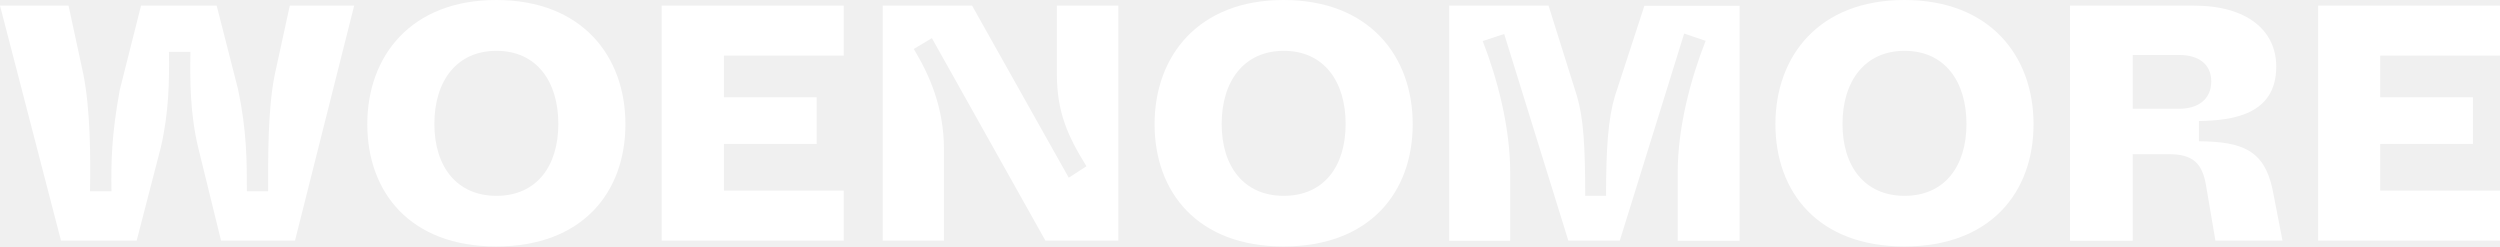
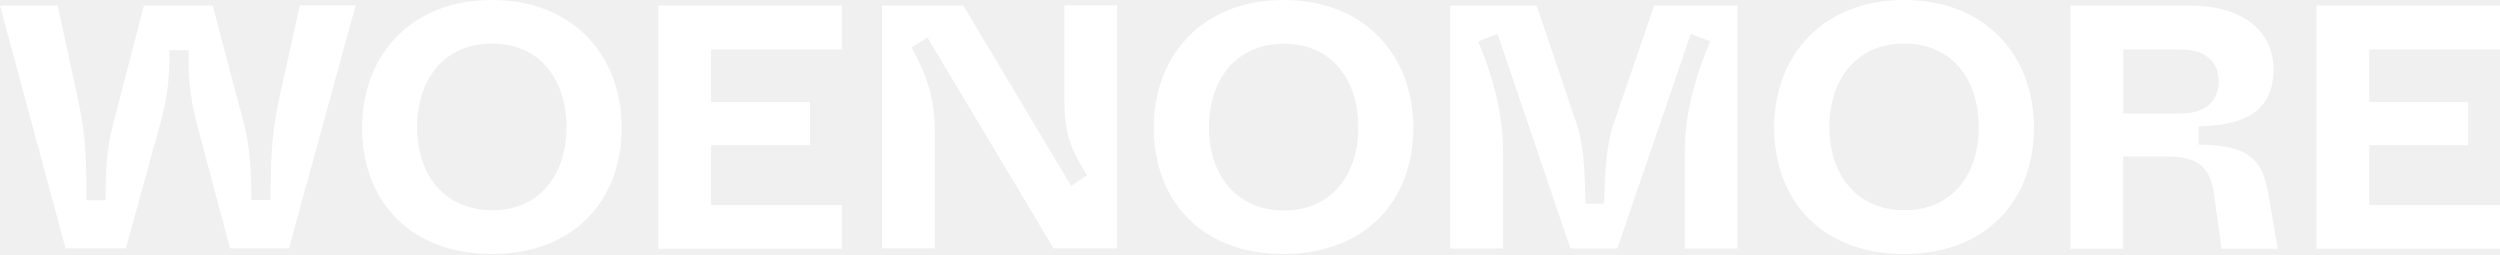
- <svg xmlns="http://www.w3.org/2000/svg" version="1.1" id="Layer_1" x="0px" y="0px" viewBox="0 0 1200 118.3" style="enable-background:new 0 0 1200 118.3;" xml:space="preserve">
+ <svg xmlns="http://www.w3.org/2000/svg" version="1.1" id="Layer_1" x="0px" y="0px" viewBox="0 0 1200 122" style="enable-background:new 0 0 1200 122;" xml:space="preserve">
  <style type="text/css">
	.st0{fill:#FFFFFF;}
</style>
  <g>
    <g>
-       <path class="st0" d="M29.3,115.6L0,2.7h32.9L40,35.6c3.4,17.2,3.5,39.8,3.2,56.2h10.3c-0.2-14,0-26.9,4-48.7L67.7,2.7h36.3    L114.3,43c4.2,20,4.2,34.8,4.2,48.8h10.2c0-16.4-0.2-38.8,3.1-55.6l7.3-33.5H170l-28.4,112.8h-35.5L95.1,70.7    c-3.9-16.4-3.9-31.9-3.7-45.8H81.1c0.2,13.9,0,29-3.9,45.8l-11.6,44.8H29.3z" />
-       <path class="st0" d="M176.3,59.6c0-32.7,21-59.6,61.9-59.6c41.1,0,62,26.9,62,59.6s-20.6,58.7-62,58.7    C196.9,118.3,176.3,92.3,176.3,59.6z M268,59.5c0-20.5-10.5-35.1-29.7-35.1S208.5,39,208.5,59.5c0,20.3,10.6,34.5,29.8,34.5    S268,79.8,268,59.5z" />
-       <path class="st0" d="M317.6,115.6V2.7H405v24h-57.5v20h44.5v22.4h-44.5v22.4H405v24H317.6z" />
-       <path class="st0" d="M423.7,115.6V2.7h42.9L513,85.3l8.5-5.5c-8.9-14.3-14.2-25.9-14.2-44.2V2.7h29.5v112.8h-35l-54.5-97.2    l-8.7,5.2c7.4,12.2,14.5,27.9,14.5,48.2v43.8H423.7z" />
-       <path class="st0" d="M554.2,59.6c0-32.7,21-59.6,61.9-59.6c41.1,0,62,26.9,62,59.6s-20.6,58.7-62,58.7    C574.9,118.3,554.2,92.3,554.2,59.6z M645.9,59.5c0-20.5-10.5-35.1-29.7-35.1c-19.2,0-29.8,14.7-29.8,35.1    c0,20.3,10.6,34.5,29.8,34.5C635.5,94,645.9,79.8,645.9,59.5z" />
-       <path class="st0" d="M695.6,115.6V2.7h47.7L757,46.3c3.1,10.6,3.9,24.3,3.9,47.7h10c0-23.4,1.1-37.1,4.2-47.7l14.2-43.5H835v112.8    h-29.7V82.8c0-22.1,6.4-45.4,13.4-63.2l-10.3-3.5l-30.9,99.4h-24.7L722,16.3l-10.3,3.4c6.9,17.7,13.2,41.1,13.2,63.2v32.7H695.6z" />
-       <path class="st0" d="M852.2,59.6c0-32.7,20.9-59.6,61.9-59.6c41.1,0,62,26.9,62,59.6s-20.6,58.7-62,58.7    C872.8,118.3,852.2,92.3,852.2,59.6z M943.9,59.5c0-20.5-10.5-35.1-29.7-35.1c-19.2,0-29.8,14.7-29.8,35.1    c0,20.3,10.6,34.5,29.8,34.5C933.4,94,943.9,79.8,943.9,59.5z" />
-       <path class="st0" d="M993.6,115.6V2.7h59.5c25.1,0,39.5,11.6,39.5,29.3c0,23.5-21.8,25.8-37.1,26.1v9.7c21,0.2,31.3,4.4,35.3,23    l4.8,24.7h-32.2l-4.4-25.9c-1.8-11.4-6.4-15.6-18.1-15.6h-17.2v41.6H993.6z M1023.7,52.2h22.4c8.9,0,15.3-4.5,15.3-13.1    c0-8.5-6.3-12.7-15.3-12.7h-22.4V52.2z" />
-       <path class="st0" d="M1112.7,115.6V2.7h87.3v24h-57.5v20h44.5v22.4h-44.5v22.4h57.5v24H1112.7z" />
+       <path class="st0" d="M31.5,119.3L0,2.7h27.7l10,46.2c3.7,17.2,3.8,31,3.8,47.2h9.2c0-12.5,0.2-24,3.7-37L69.1,2.7h33L117,59    c3.3,12.8,3.5,24.5,3.7,37h9.2c0-16.2,0.2-30.3,3.8-47.2l10.2-46.2h26.8l-32,116.6h-28.3L94.8,60.6c-4.2-15.7-4.3-25.2-4.3-36.5    h-9.2c0,11.3-0.2,20.3-4.7,36.5l-16.2,58.6H31.5z" />
+       <path class="st0" d="M173.8,61.3c0-34.8,23.5-61.3,62.3-61.3s62.3,26.5,62.3,61.3c0,35-23,60.6-62.3,60.6S173.8,96.3,173.8,61.3z     M271.9,61.1c0-23.2-13-40.2-35.7-40.2c-22.8,0-36,17-36,40.2c0,22.8,13.2,39.8,36,39.8C258.9,101,271.9,84,271.9,61.1z" />
+       <path class="st0" d="M316,119.3V2.7h88.1v21h-62.8V49h47.5v20.7h-47.5v28.7h62.8v21H316z" />
+       <path class="st0" d="M423.4,119.3V2.7h39l51.8,86.6l7.5-5.2c-8.2-13.5-10.8-19.8-10.8-37.5v-44h25.3v116.6h-30.5L445.2,18    l-7.7,4.8c6,11.2,11.2,21.7,11.2,40.8v55.6H423.4z" />
+       <path class="st0" d="M553.8,61.3c0-34.8,23.5-61.3,62.3-61.3c38.8,0,62.3,26.5,62.3,61.3c0,35-23,60.6-62.3,60.6    C576.8,122,553.8,96.3,553.8,61.3z M652,61.1C652,38,639,21,616.3,21c-22.8,0-36,17-36,40.2c0,22.8,13.2,39.8,36,39.8    C639,101,652,84,652,61.1z" />
+       <path class="st0" d="M696.1,119.3V2.7h41.5l19.2,56.8c3.2,9.2,4,22.5,4.2,38.3h9c0.2-15.8,1.3-29.2,4.5-38.3l19.5-56.8h40v116.6    h-25.3V73c0-21,6.5-39.7,12.2-53.1l-9.3-3.7l-35.3,103.1h-22.5L718.8,16.2l-9.3,3.7c5.7,13.5,12,32.2,12,53.1v46.3H696.1z" />
+       <path class="st0" d="M851.6,61.3C851.6,26.5,875.1,0,914,0s62.3,26.5,62.3,61.3c0,35-23,60.6-62.3,60.6    C874.6,122,851.6,96.3,851.6,61.3z M949.8,61.1c0-23.2-13-40.2-35.7-40.2c-22.8,0-36,17-36,40.2c0,22.8,13.2,39.8,36,39.8    C936.8,101,949.8,84,949.8,61.1z" />
+       <path class="st0" d="M993.9,119.3V2.7h57.6c25,0,39.8,12.2,39.8,30.7c0,24.8-21.8,26.7-36,27.3v8.7c19.2,0.3,30,3.8,33.2,22    l4.8,28h-27l-3.5-25.8c-1.8-13.5-8-18.5-22.5-18.5h-21.2v44.3H993.9z M1019.2,54.5h27.5c10.5,0,18.3-4.8,18.3-15.5    c0-10.5-7.8-15.3-18.3-15.3h-27.5V54.5z" />
+       <path class="st0" d="M1111.9,119.3V2.7h88.1v21h-62.8V49h47.5v20.7h-47.5v28.7h62.8v21H1111.9z" />
    </g>
  </g>
</svg>
